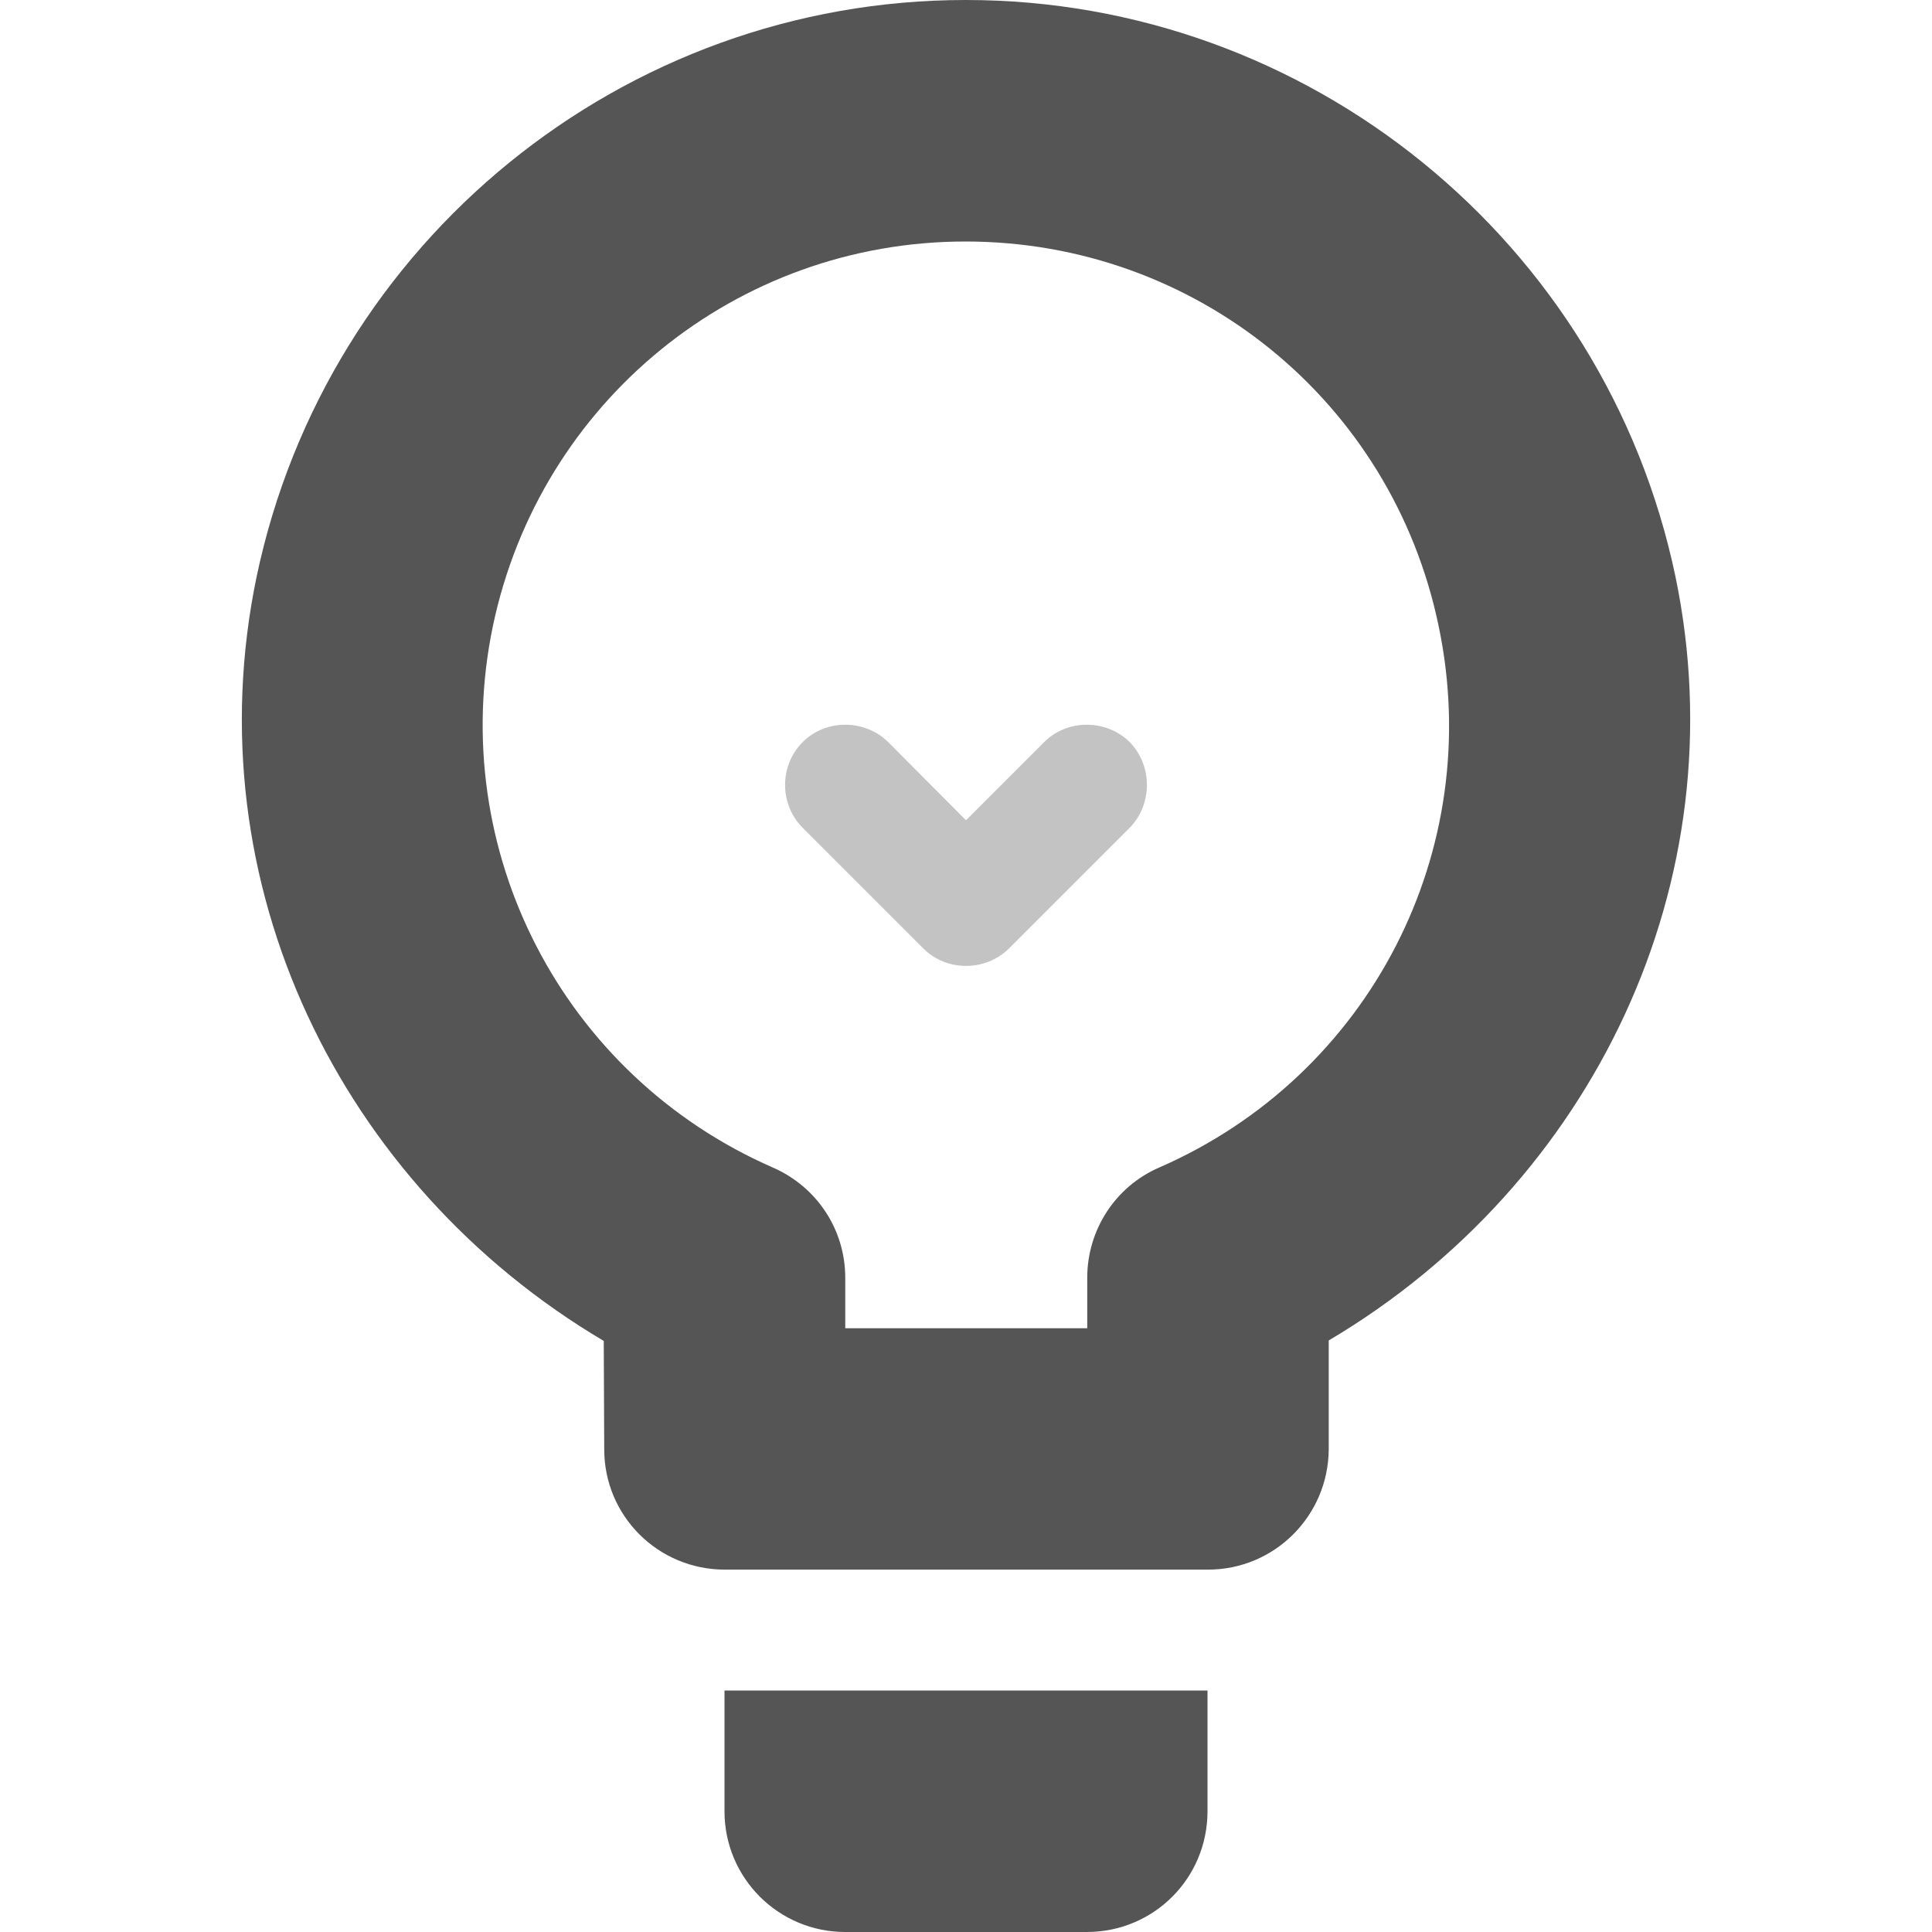
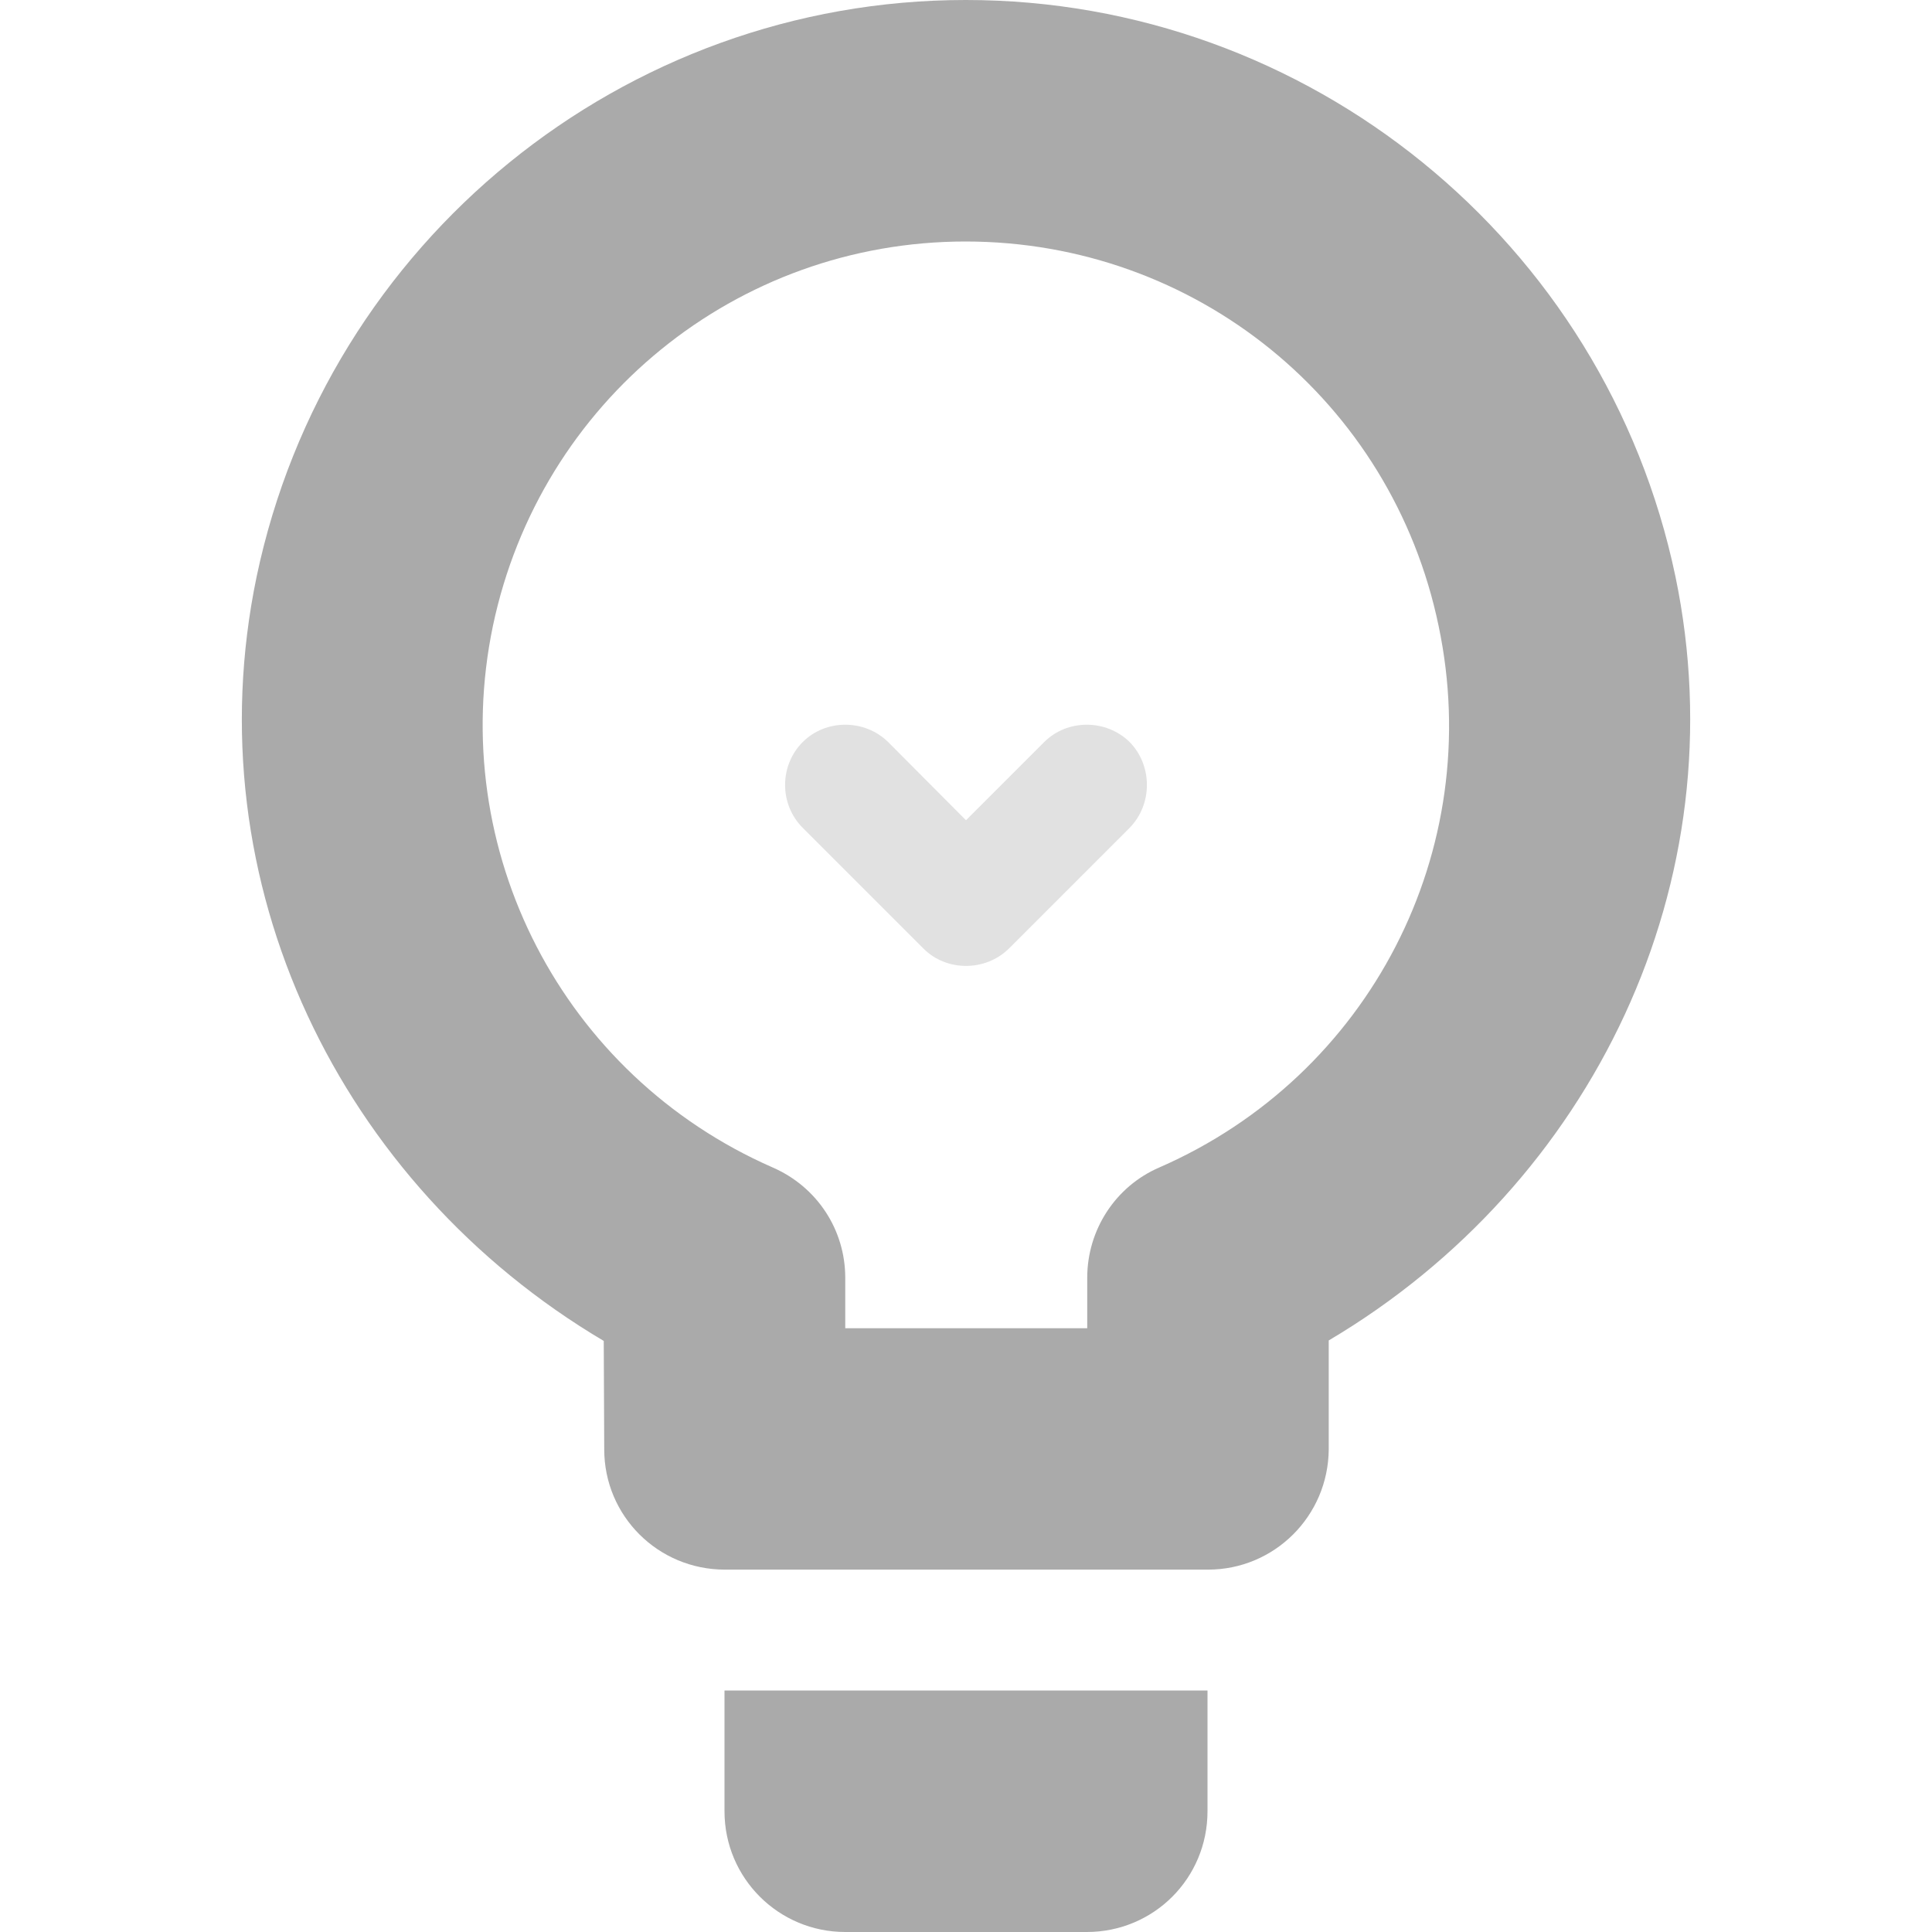
<svg xmlns="http://www.w3.org/2000/svg" height="16px" viewBox="0 0 16 16" width="16px">
-   <g fill="#555555">
+   <g fill="#aaaaaa">
    <path d="m 7.996 0 c -2.832 0 -5.289 2 -5.871 4.777 c -0.527 2.535 0.691 5.035 2.875 6.328 l 0.004 0.898 c 0 0.551 0.445 0.996 1 0.996 h 4 c 0.551 0 0.996 -0.445 1 -0.996 v -0.902 c 2.184 -1.293 3.398 -3.797 2.871 -6.328 c -0.582 -2.777 -3.043 -4.773 -5.875 -4.773 z m 0 2 c 1.902 0 3.531 1.32 3.918 3.184 c 0.391 1.859 -0.57 3.723 -2.312 4.484 c -0.363 0.156 -0.598 0.516 -0.598 0.914 v 0.418 h -2.004 v -0.418 c 0 -0.398 -0.234 -0.754 -0.602 -0.914 c -1.738 -0.762 -2.703 -2.625 -2.316 -4.484 c 0.391 -1.859 2.016 -3.184 3.914 -3.184 z m -1.996 12 v 1 c 0 0.555 0.449 1 1 1 h 2 c 0.555 0 1 -0.445 1 -1 v -1 z m 0 0" />
    <path d="m 6.648 6.145 c -0.195 0.195 -0.195 0.516 0 0.711 l 1 1 c 0.191 0.191 0.512 0.191 0.707 0 l 1 -1 c 0.191 -0.195 0.191 -0.516 0 -0.711 c -0.195 -0.191 -0.516 -0.191 -0.707 0 l -0.648 0.648 l -0.645 -0.648 c -0.195 -0.191 -0.516 -0.191 -0.707 0 z m 0 0" fill-opacity="0.35" />
  </g>
</svg>
